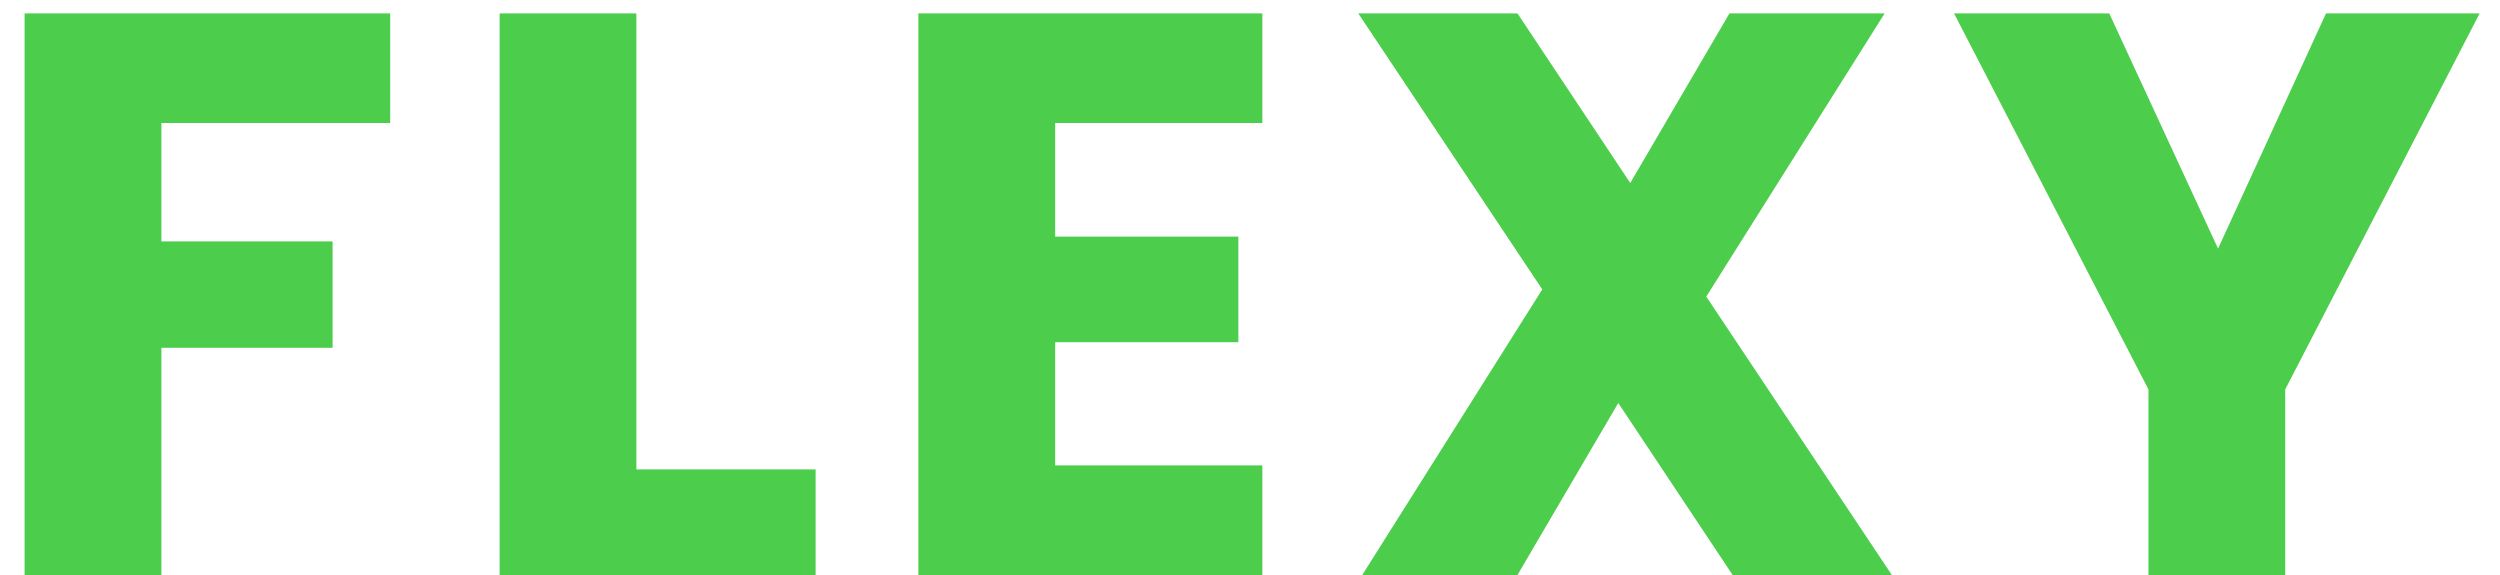
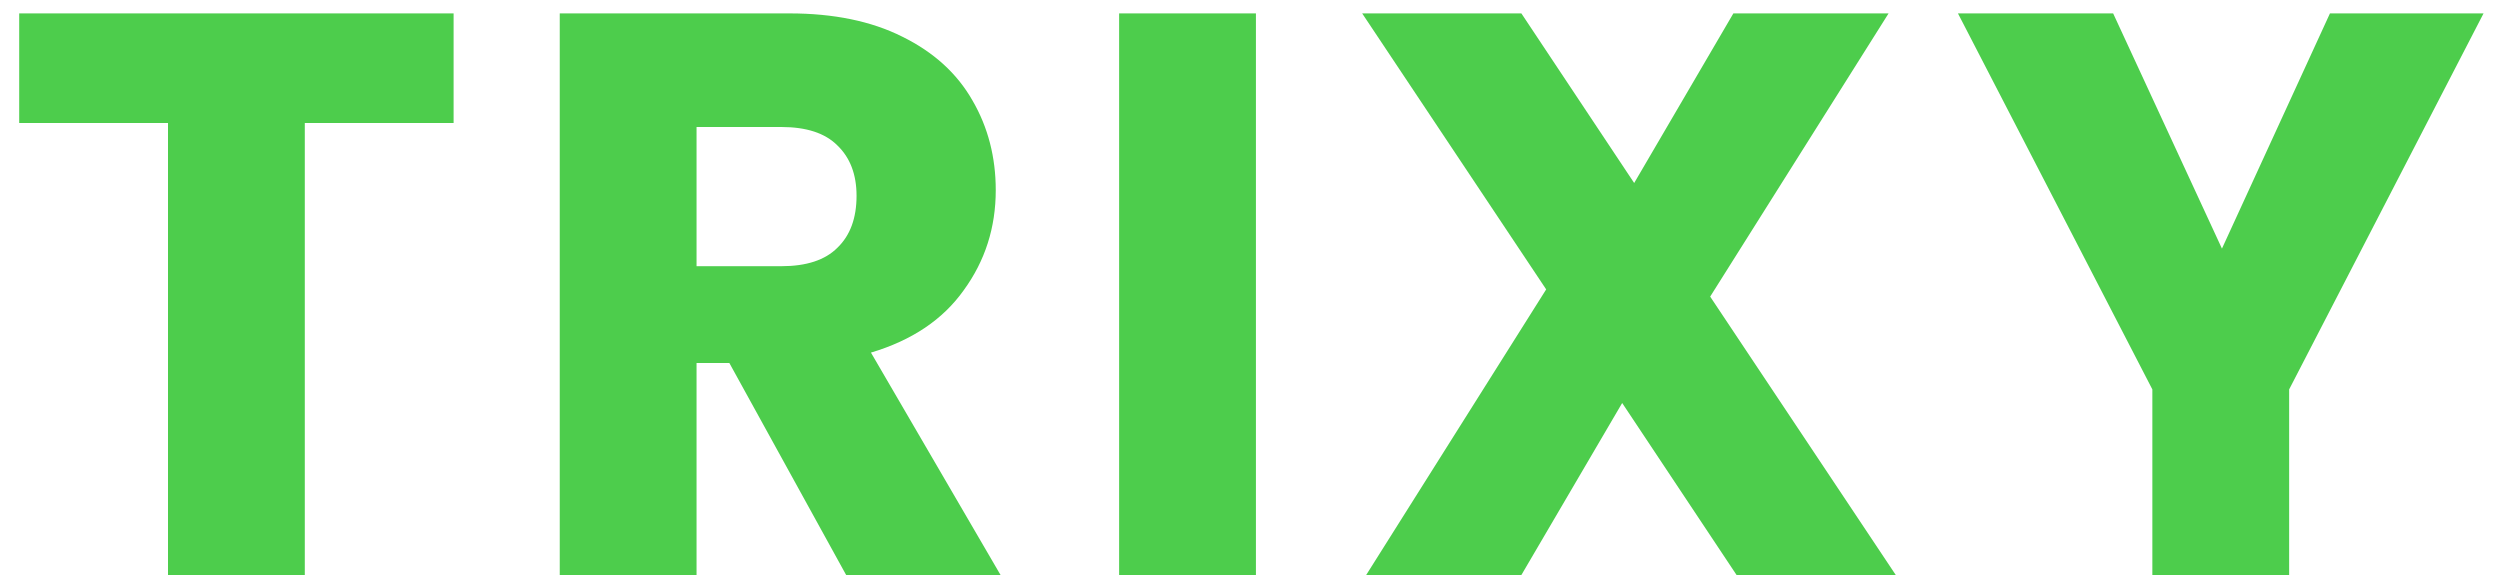
<svg xmlns="http://www.w3.org/2000/svg" width="100" height="23" viewBox="0 0 100 23" fill="none">
-   <path d="M15.608 0.536V4.92H6.456V9.656H13.304V13.912H6.456V23H0.984V0.536H15.608ZM25.456 18.776H32.624V23H19.984V0.536H25.456V18.776ZM42.206 4.92V9.464H49.534V13.688H42.206V18.616H50.494V23H36.734V0.536H50.494V4.92H42.206ZM69.306 23L64.731 16.12L60.699 23H54.49L61.691 11.576L54.331 0.536H60.699L65.21 7.32L69.178 0.536H75.386L68.251 11.864L75.674 23H69.306ZM99.186 0.536L91.409 15.576V23H85.938V15.576L78.162 0.536H84.37L88.722 9.944L93.041 0.536H99.186Z" fill="#4DCD4C" />
+   <path d="M18.144 0.536V4.92H12.192V23H6.72V4.92H0.768V0.536H18.144ZM33.846 23L29.174 14.52H27.862V23H22.39V0.536H31.574C33.345 0.536 34.849 0.845 36.086 1.464C37.345 2.083 38.284 2.936 38.902 4.024C39.521 5.091 39.83 6.285 39.83 7.608C39.83 9.101 39.404 10.435 38.55 11.608C37.718 12.781 36.481 13.613 34.838 14.104L40.022 23H33.846ZM27.862 10.648H31.254C32.257 10.648 33.004 10.403 33.494 9.912C34.006 9.421 34.262 8.728 34.262 7.832C34.262 6.979 34.006 6.307 33.494 5.816C33.004 5.325 32.257 5.08 31.254 5.08H27.862V10.648ZM50.237 0.536V23H44.765V0.536H50.237ZM69.463 23L64.887 16.12L60.855 23H54.647L61.847 11.576L54.487 0.536H60.855L65.367 7.32L69.335 0.536H75.543L68.407 11.864L75.831 23H69.463ZM99.342 0.536L91.566 15.576V23H86.094V15.576L78.318 0.536H84.526L88.878 9.944L93.198 0.536H99.342Z" fill="#4DCD4C" />
</svg>
